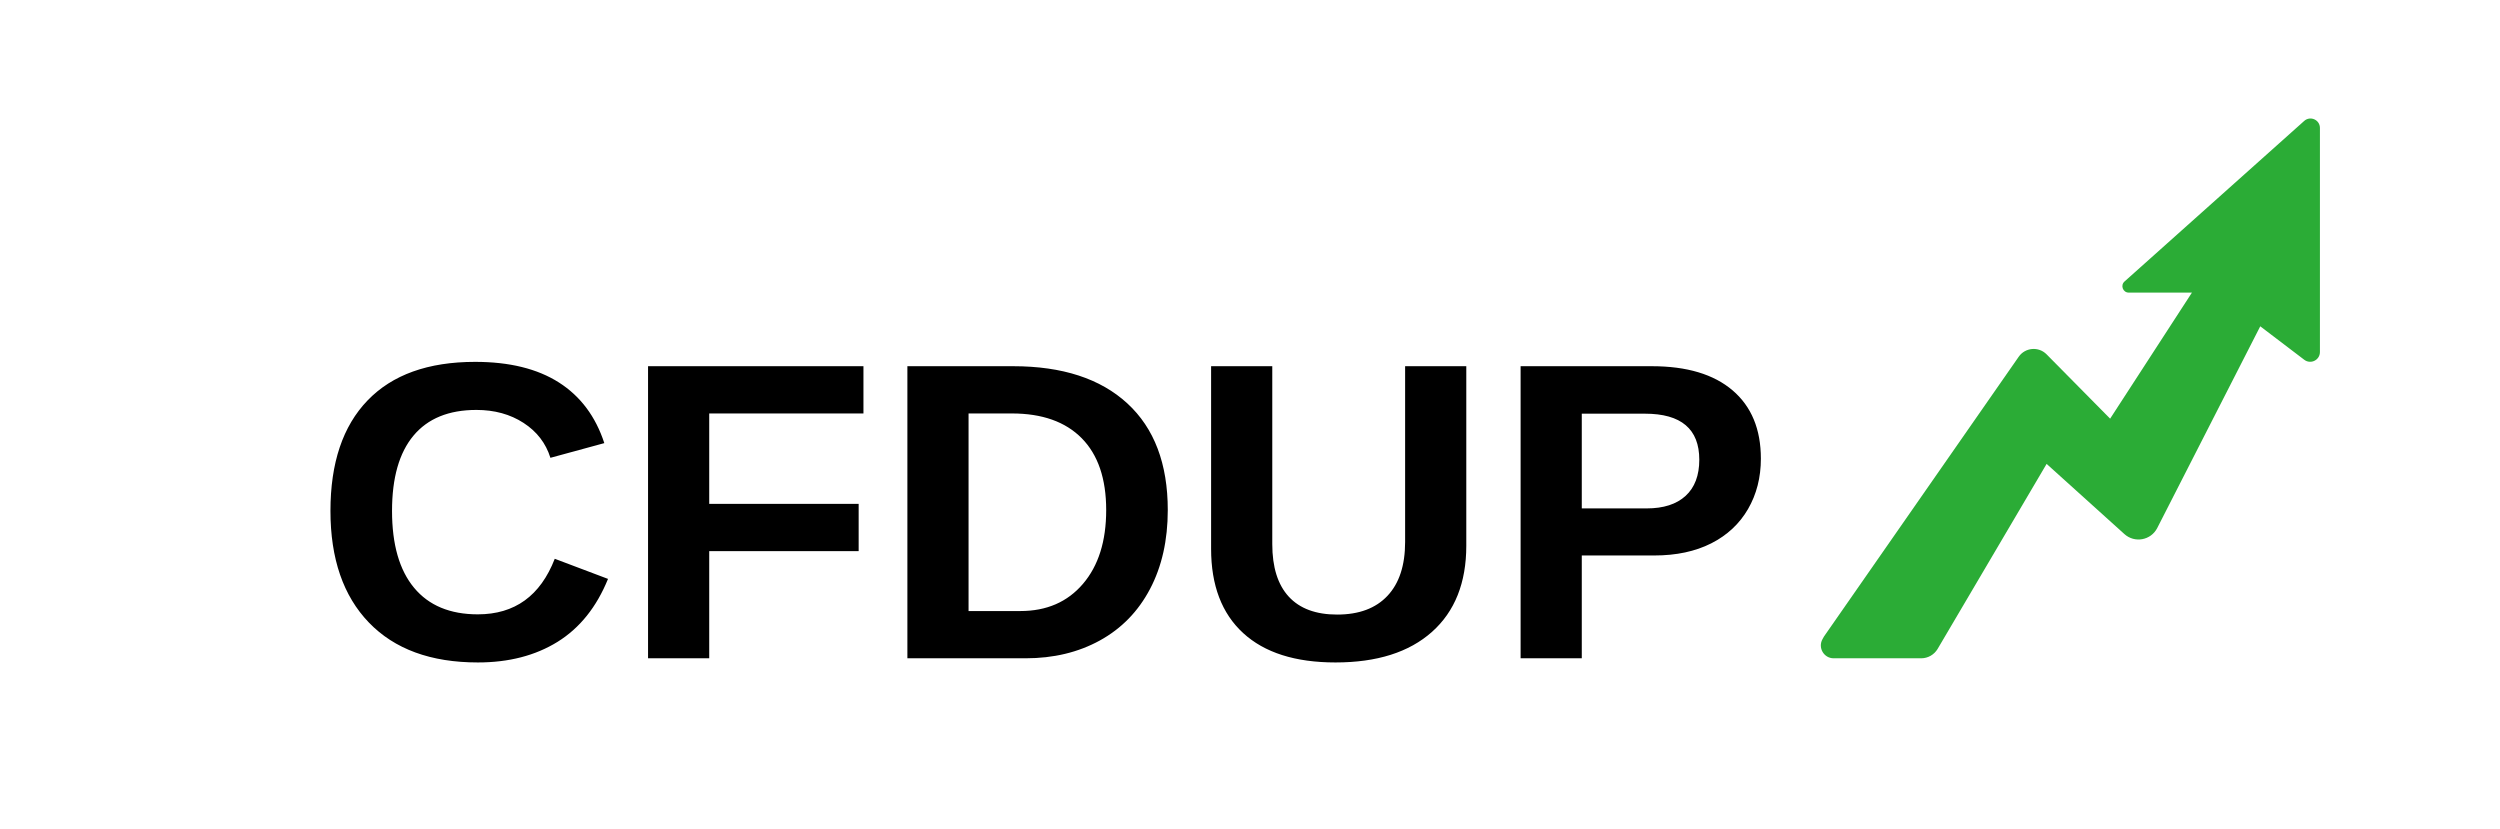
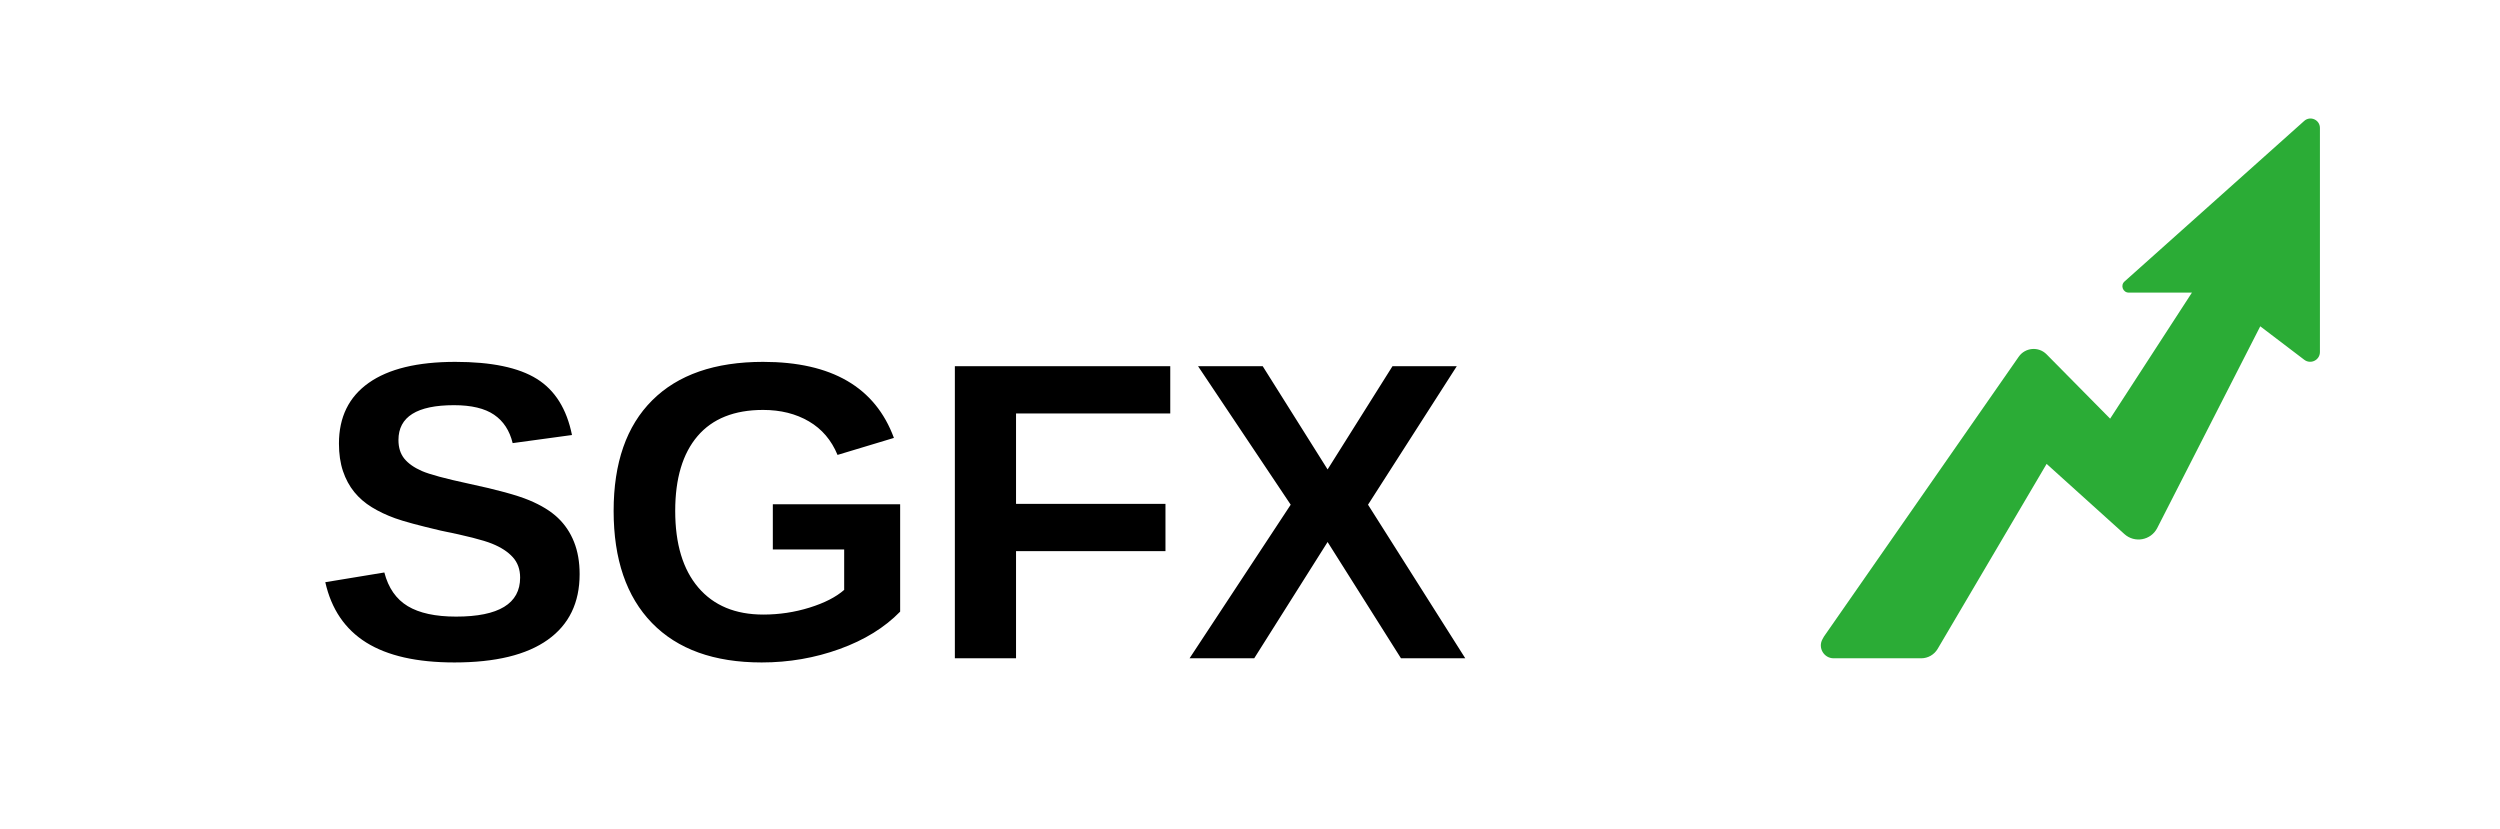
<svg xmlns="http://www.w3.org/2000/svg" id="Layer_1" version="1.1" viewBox="0 0 863.94 286.22">
  <defs>
    <style>
      .st0 {
        font-family: Arial-BoldMT, Arial;
        font-size: 146.72px;
        font-weight: 700;
      }

      .st1 {
        fill: #2bac36;
      }
    </style>
  </defs>
  <path class="st1" d="M630.33,219.95l67.29-96.67c2.24-3.22,6.87-3.62,9.63-.83l21.96,22.23,28.27-43.56h-21.83c-2.02,0-2.97-2.5-1.47-3.84l62.1-55.49c2.1-1.88,5.43-.39,5.43,2.43v77.43c0,2.79-3.19,4.37-5.41,2.68l-15.21-11.57-35.6,69.71c-2.17,4.26-7.8,5.3-11.35,2.09l-26.88-24.25-37.66,63.93c-1.19,2.01-3.35,3.25-5.68,3.25h-30.25c-3.38,0-5.51-3.64-3.87-6.59l.53-.95Z" />
  <text class="st0" transform="translate(108.18 227.49)">
-     <tspan x="0" y="0">CFDUP</tspan>
+     <tspan x="0" y="0">SGFX</tspan>
  </text>
</svg>
